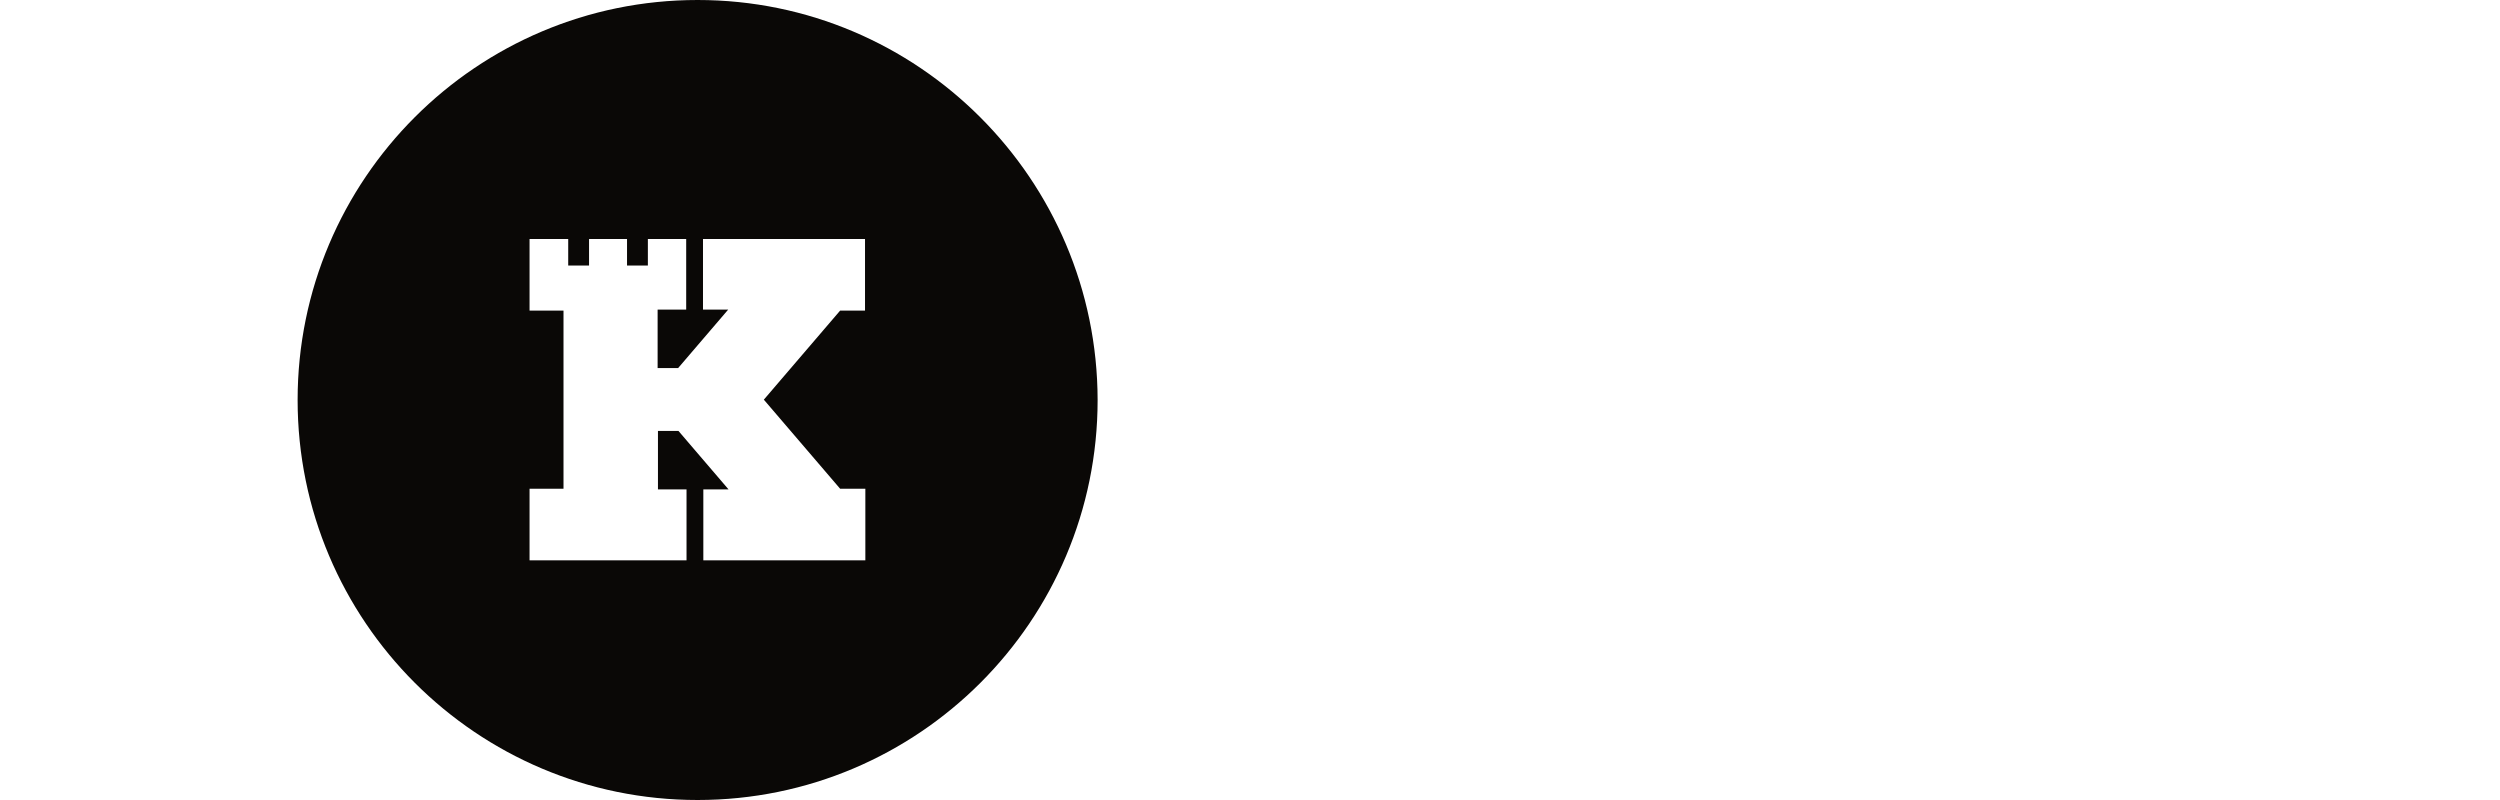
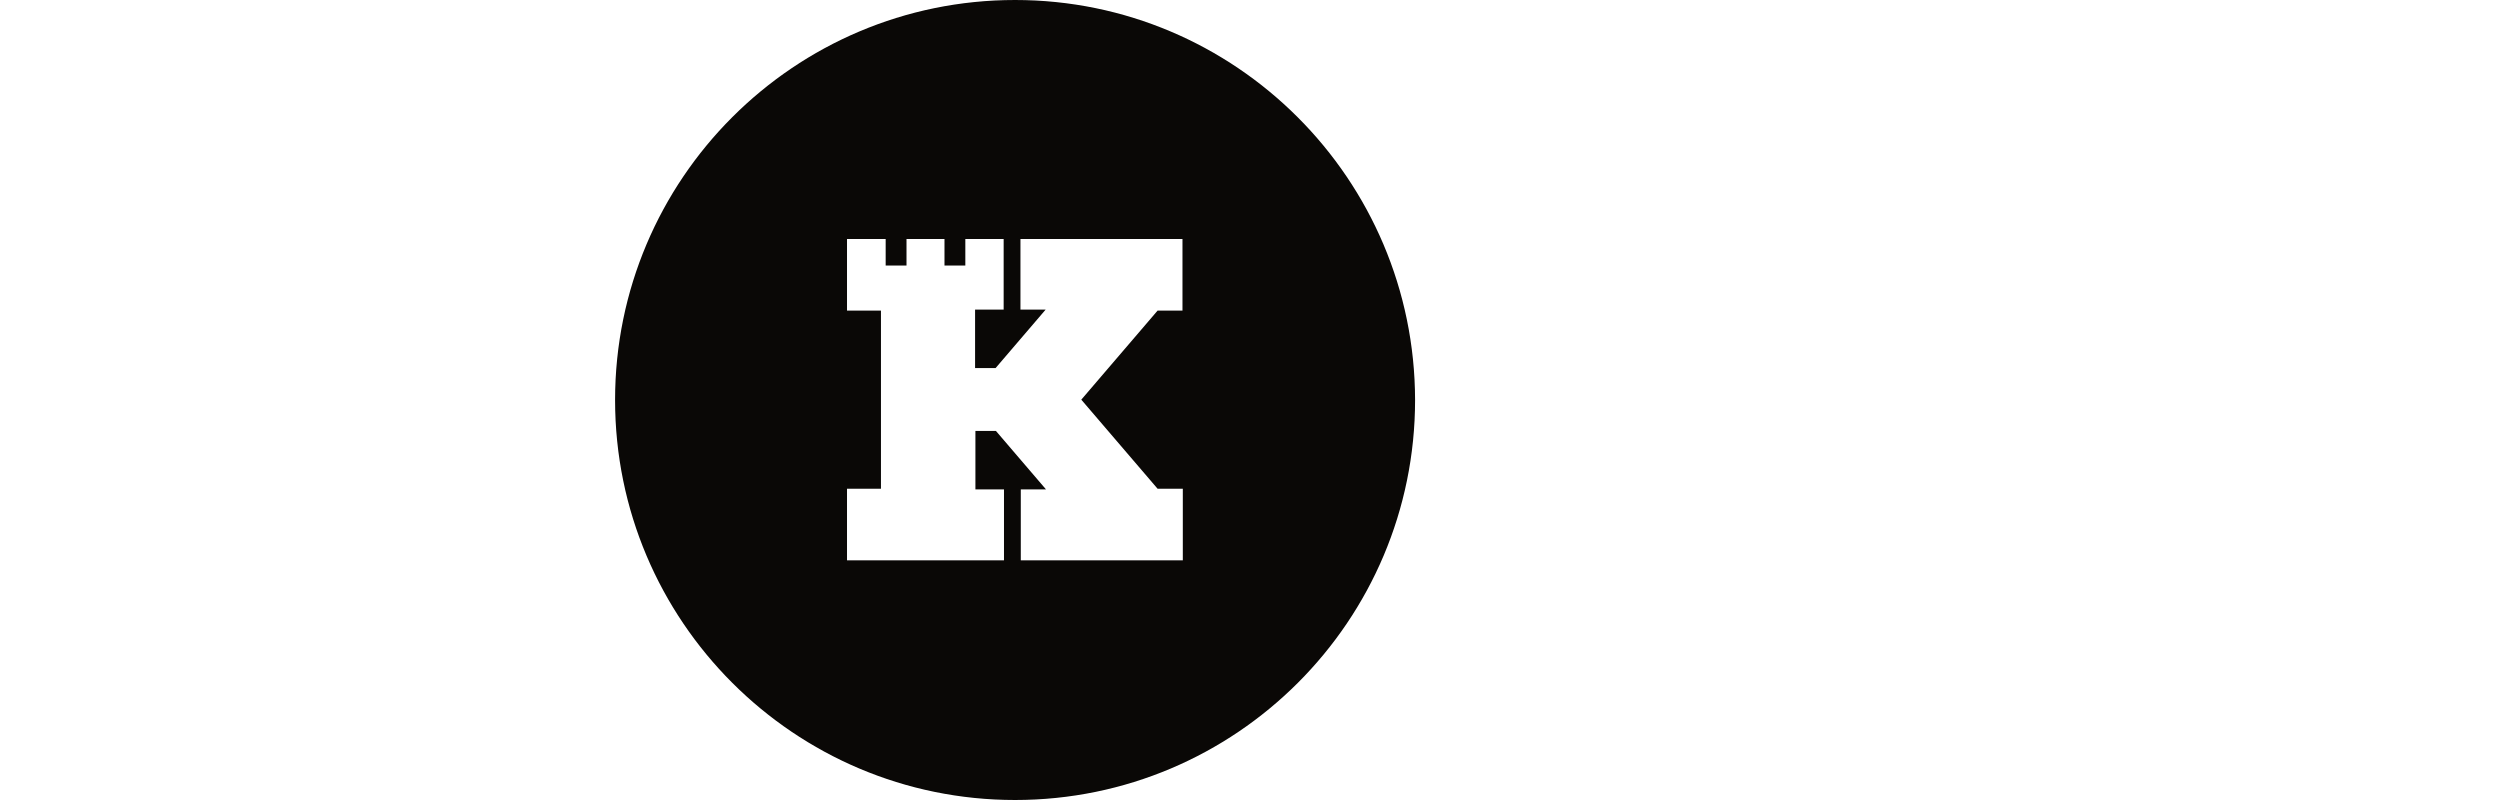
- <svg xmlns="http://www.w3.org/2000/svg" width="250px" height="80px" viewBox="0 0 300 126" fill="none">
+ <svg xmlns="http://www.w3.org/2000/svg" width="250px" height="80px" viewBox="0 0 200 126" fill="none">
  <path d="M63 0C28.218 0 0 28.218 0 63C0 97.782 28.218 126 63 126C97.782 126 126 97.782 126 63C125.947 28.218 97.729 0 63 0ZM89.418 48.918H85.447L73.429 62.947L85.447 76.977H89.418V88.253H63.9V77.082H67.871L59.982 67.871H56.753V77.082H61.253V88.253H36.529V76.977H41.877V63V48.918H36.529V37.641H42.618V41.824H45.9V37.641H51.882V41.824H55.165V37.641H61.2V48.759H56.7V57.971H59.929L67.818 48.759H63.847V37.641H89.365V48.918H89.418Z" fill="#0A0806" />
</svg>
